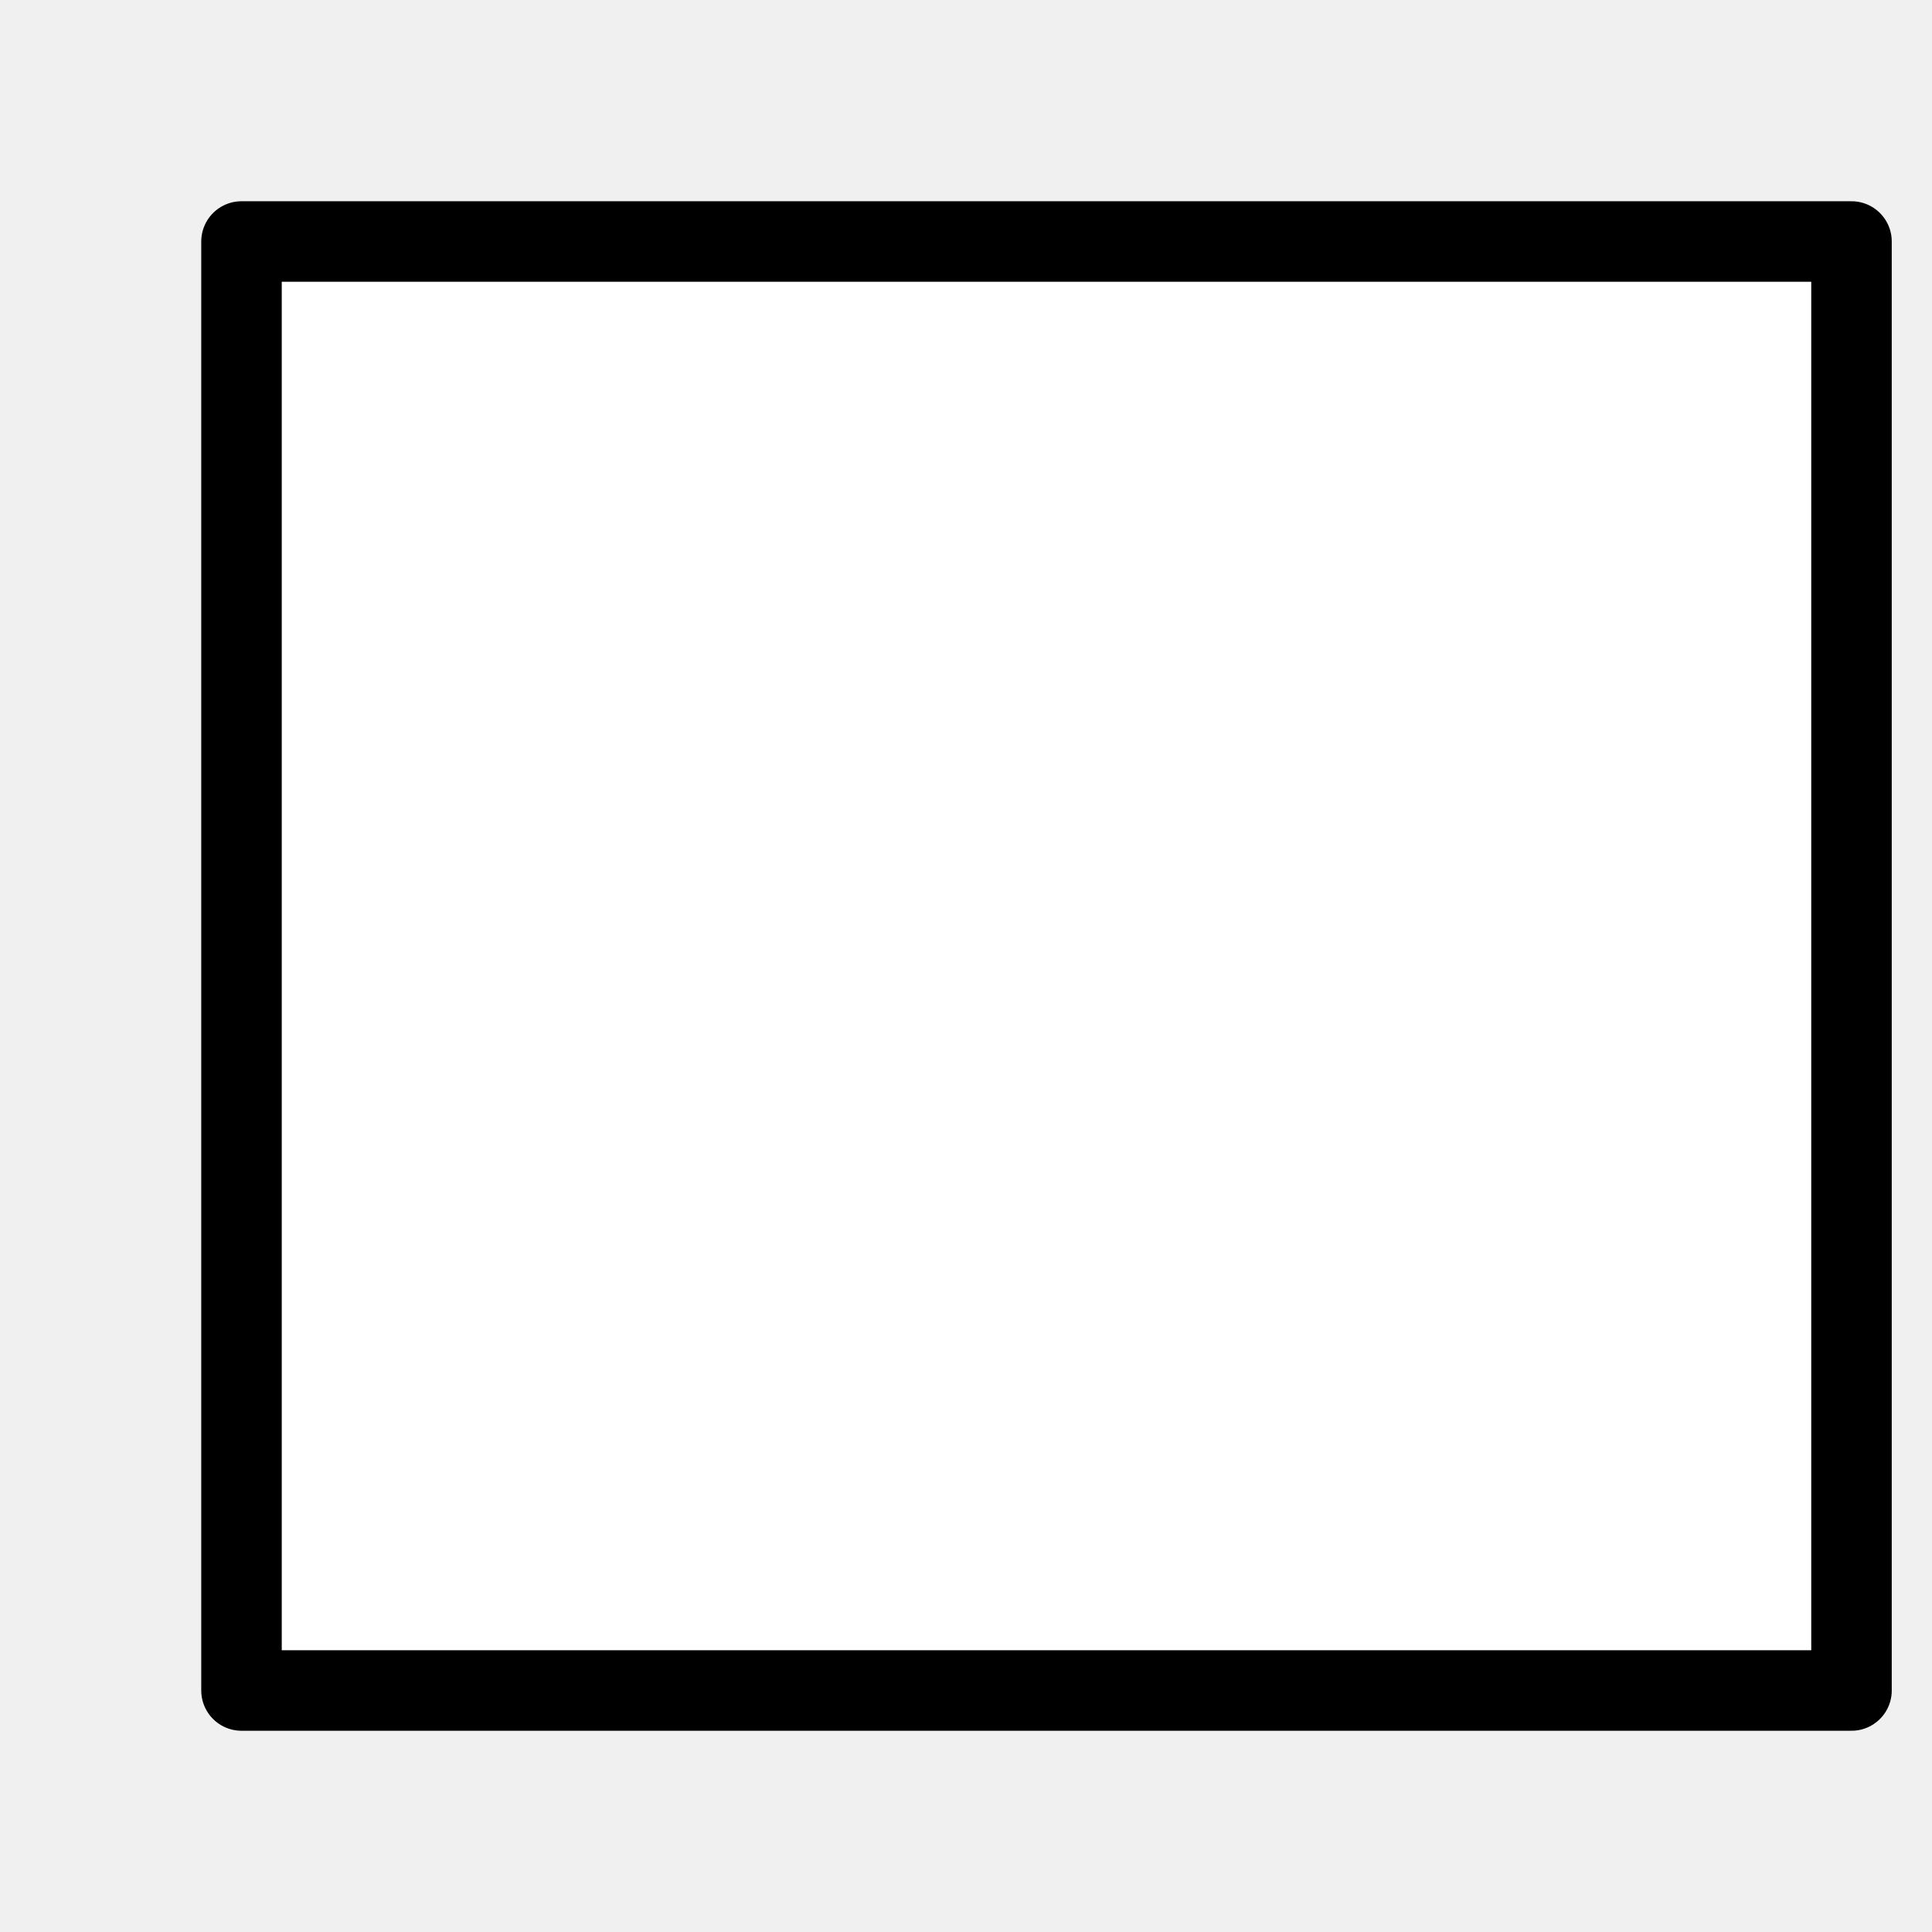
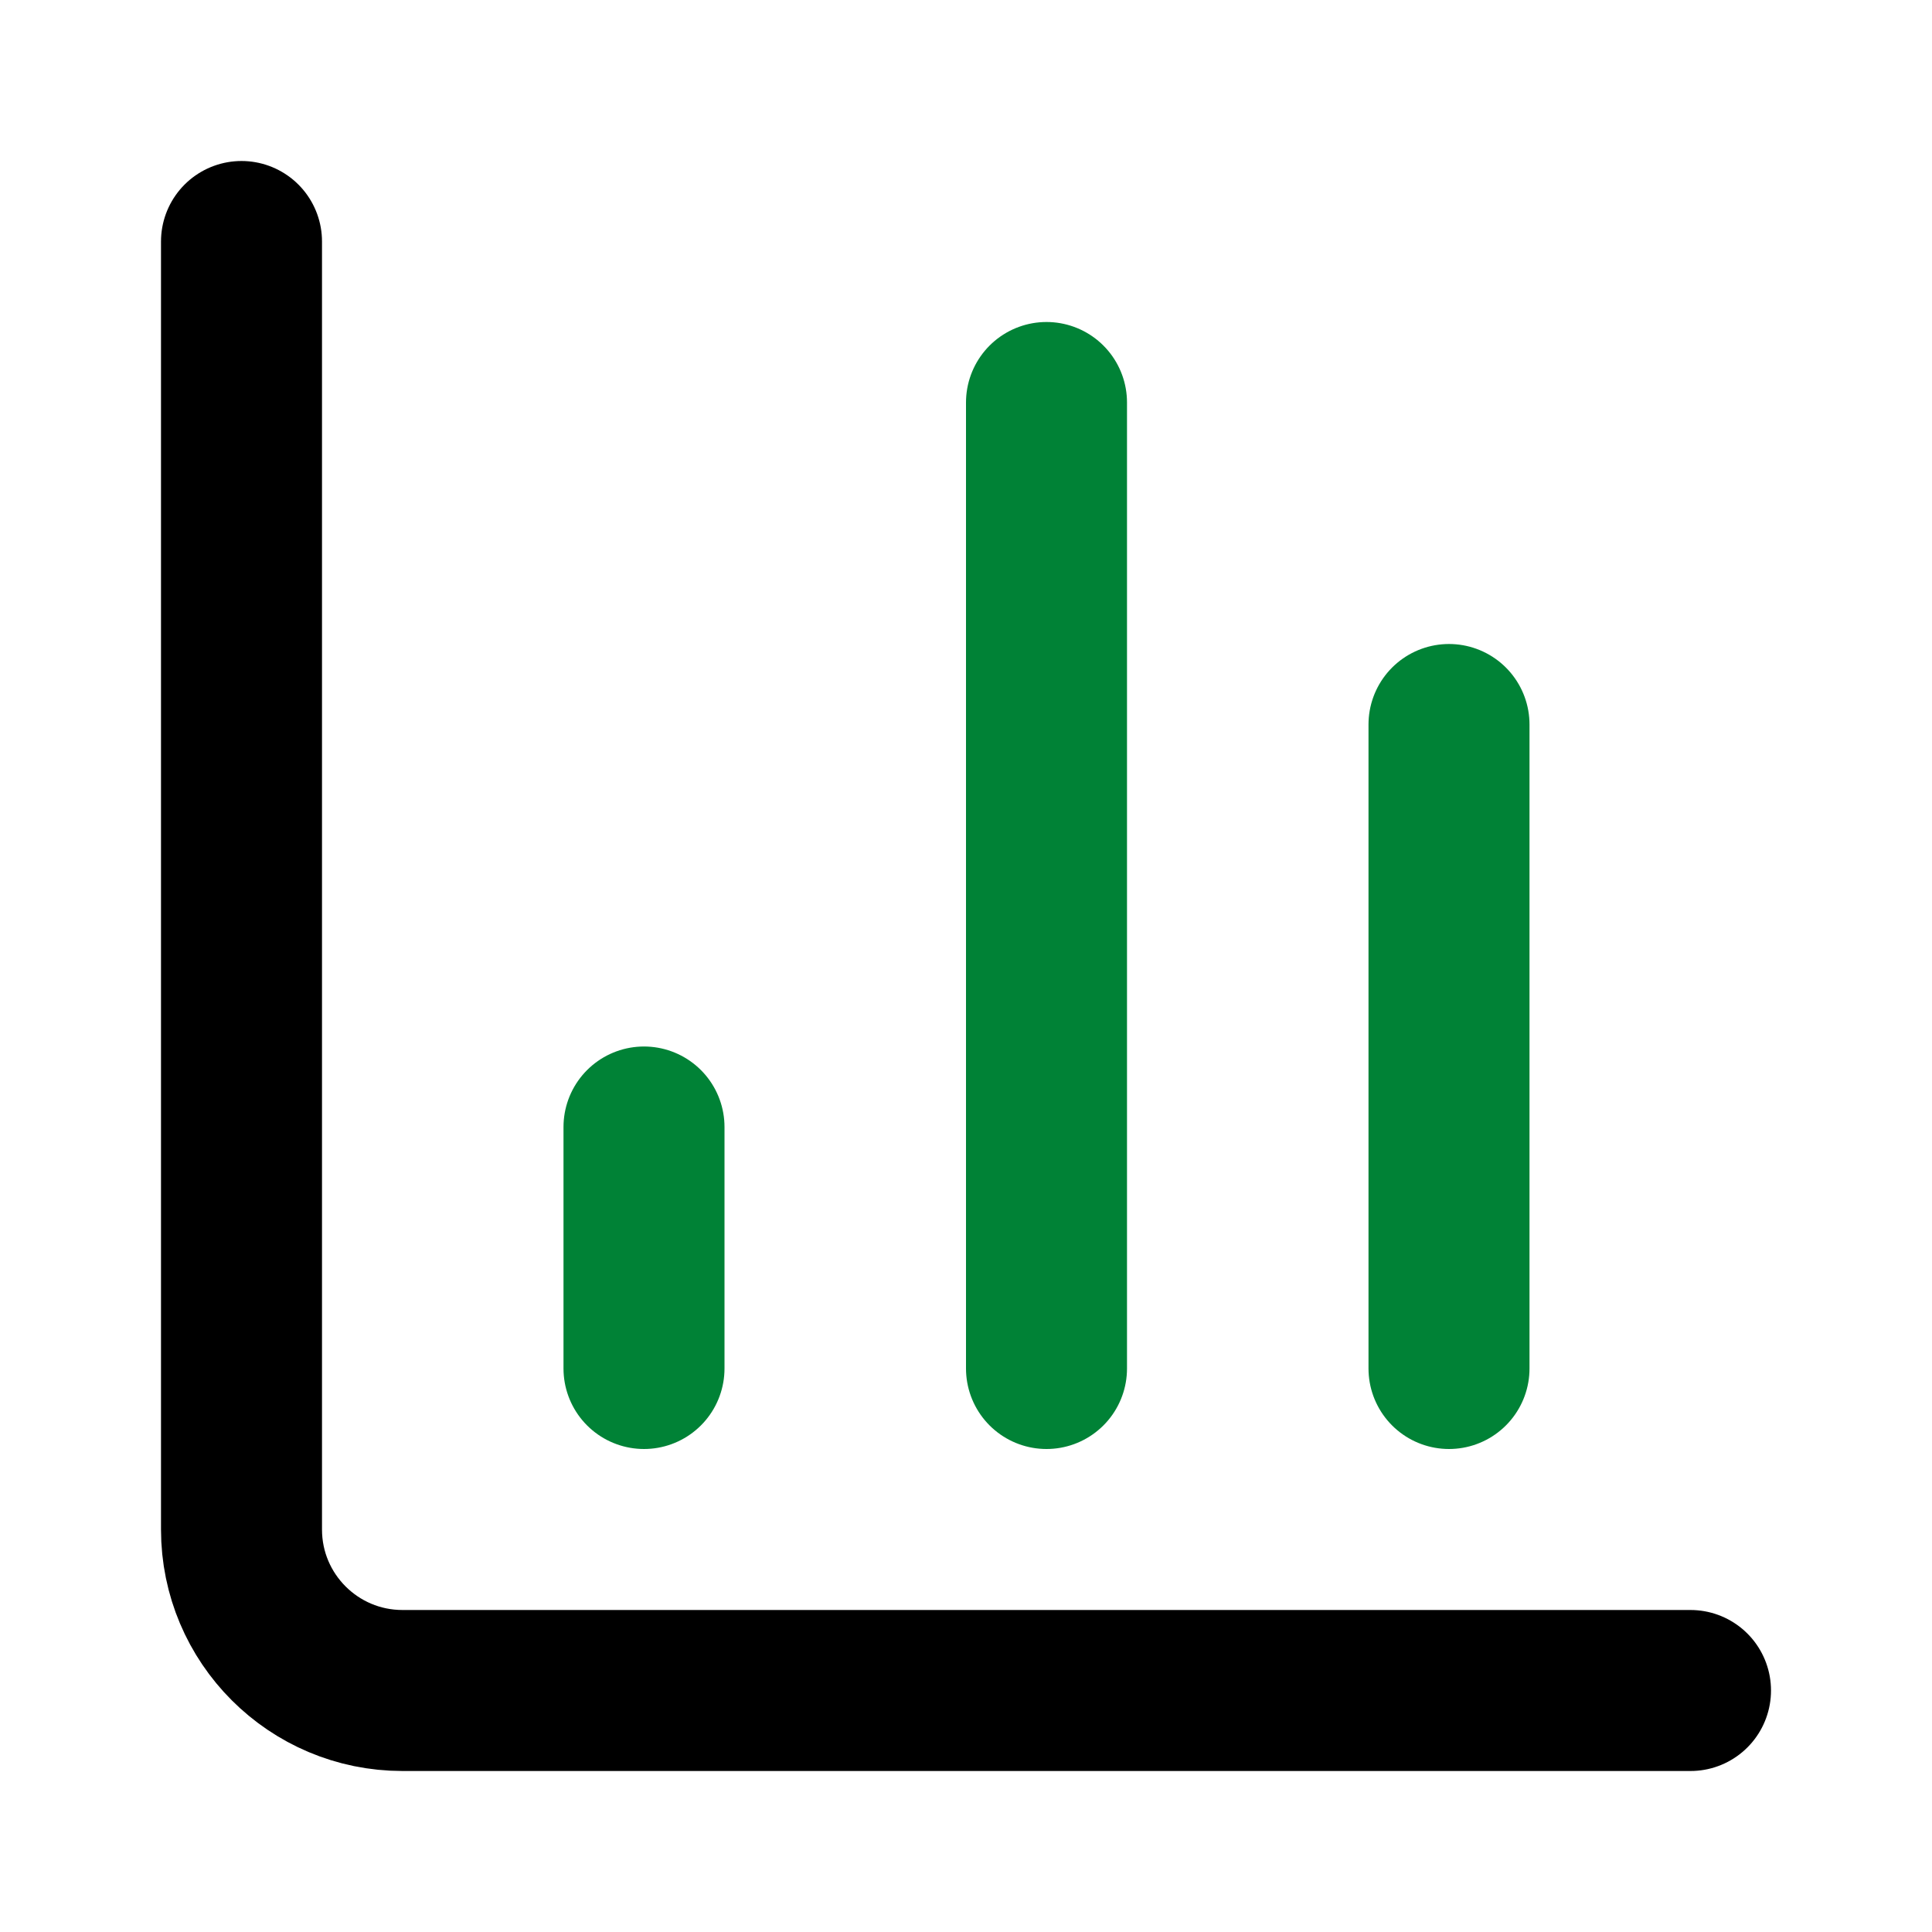
- <svg xmlns="http://www.w3.org/2000/svg" width="24" height="24" viewBox="0 0 24 24" fill="white" stroke="lab(47.033% -47.024 31.479)" stroke-width="2" stroke-linecap="round" stroke-linejoin="round">
-   <path d="M3 3v18h20 v -18 h -20" stroke-width="1" stroke="black" />
-   <path d="M18 18V10" />
-   <path d="M13 18V6" />
-   <path d="M8 18v-3" />
+ <svg xmlns="http://www.w3.org/2000/svg" width="24" height="24" viewBox="0 0 24 24" fill="none" stroke="black" stroke-width="2" stroke-linecap="round" stroke-linejoin="round">
+   <rect width="24" height="24" fill="white" stroke="none" />
+   <path d="M3 3v16a2 2 0 0 0 2 2h16" />
+   <path d="M18 17V9" stroke="#008236" />
+   <path d="M13 17V5" stroke="#008236" />
+   <path d="M8 17v-3" stroke="#008236" />
</svg>
